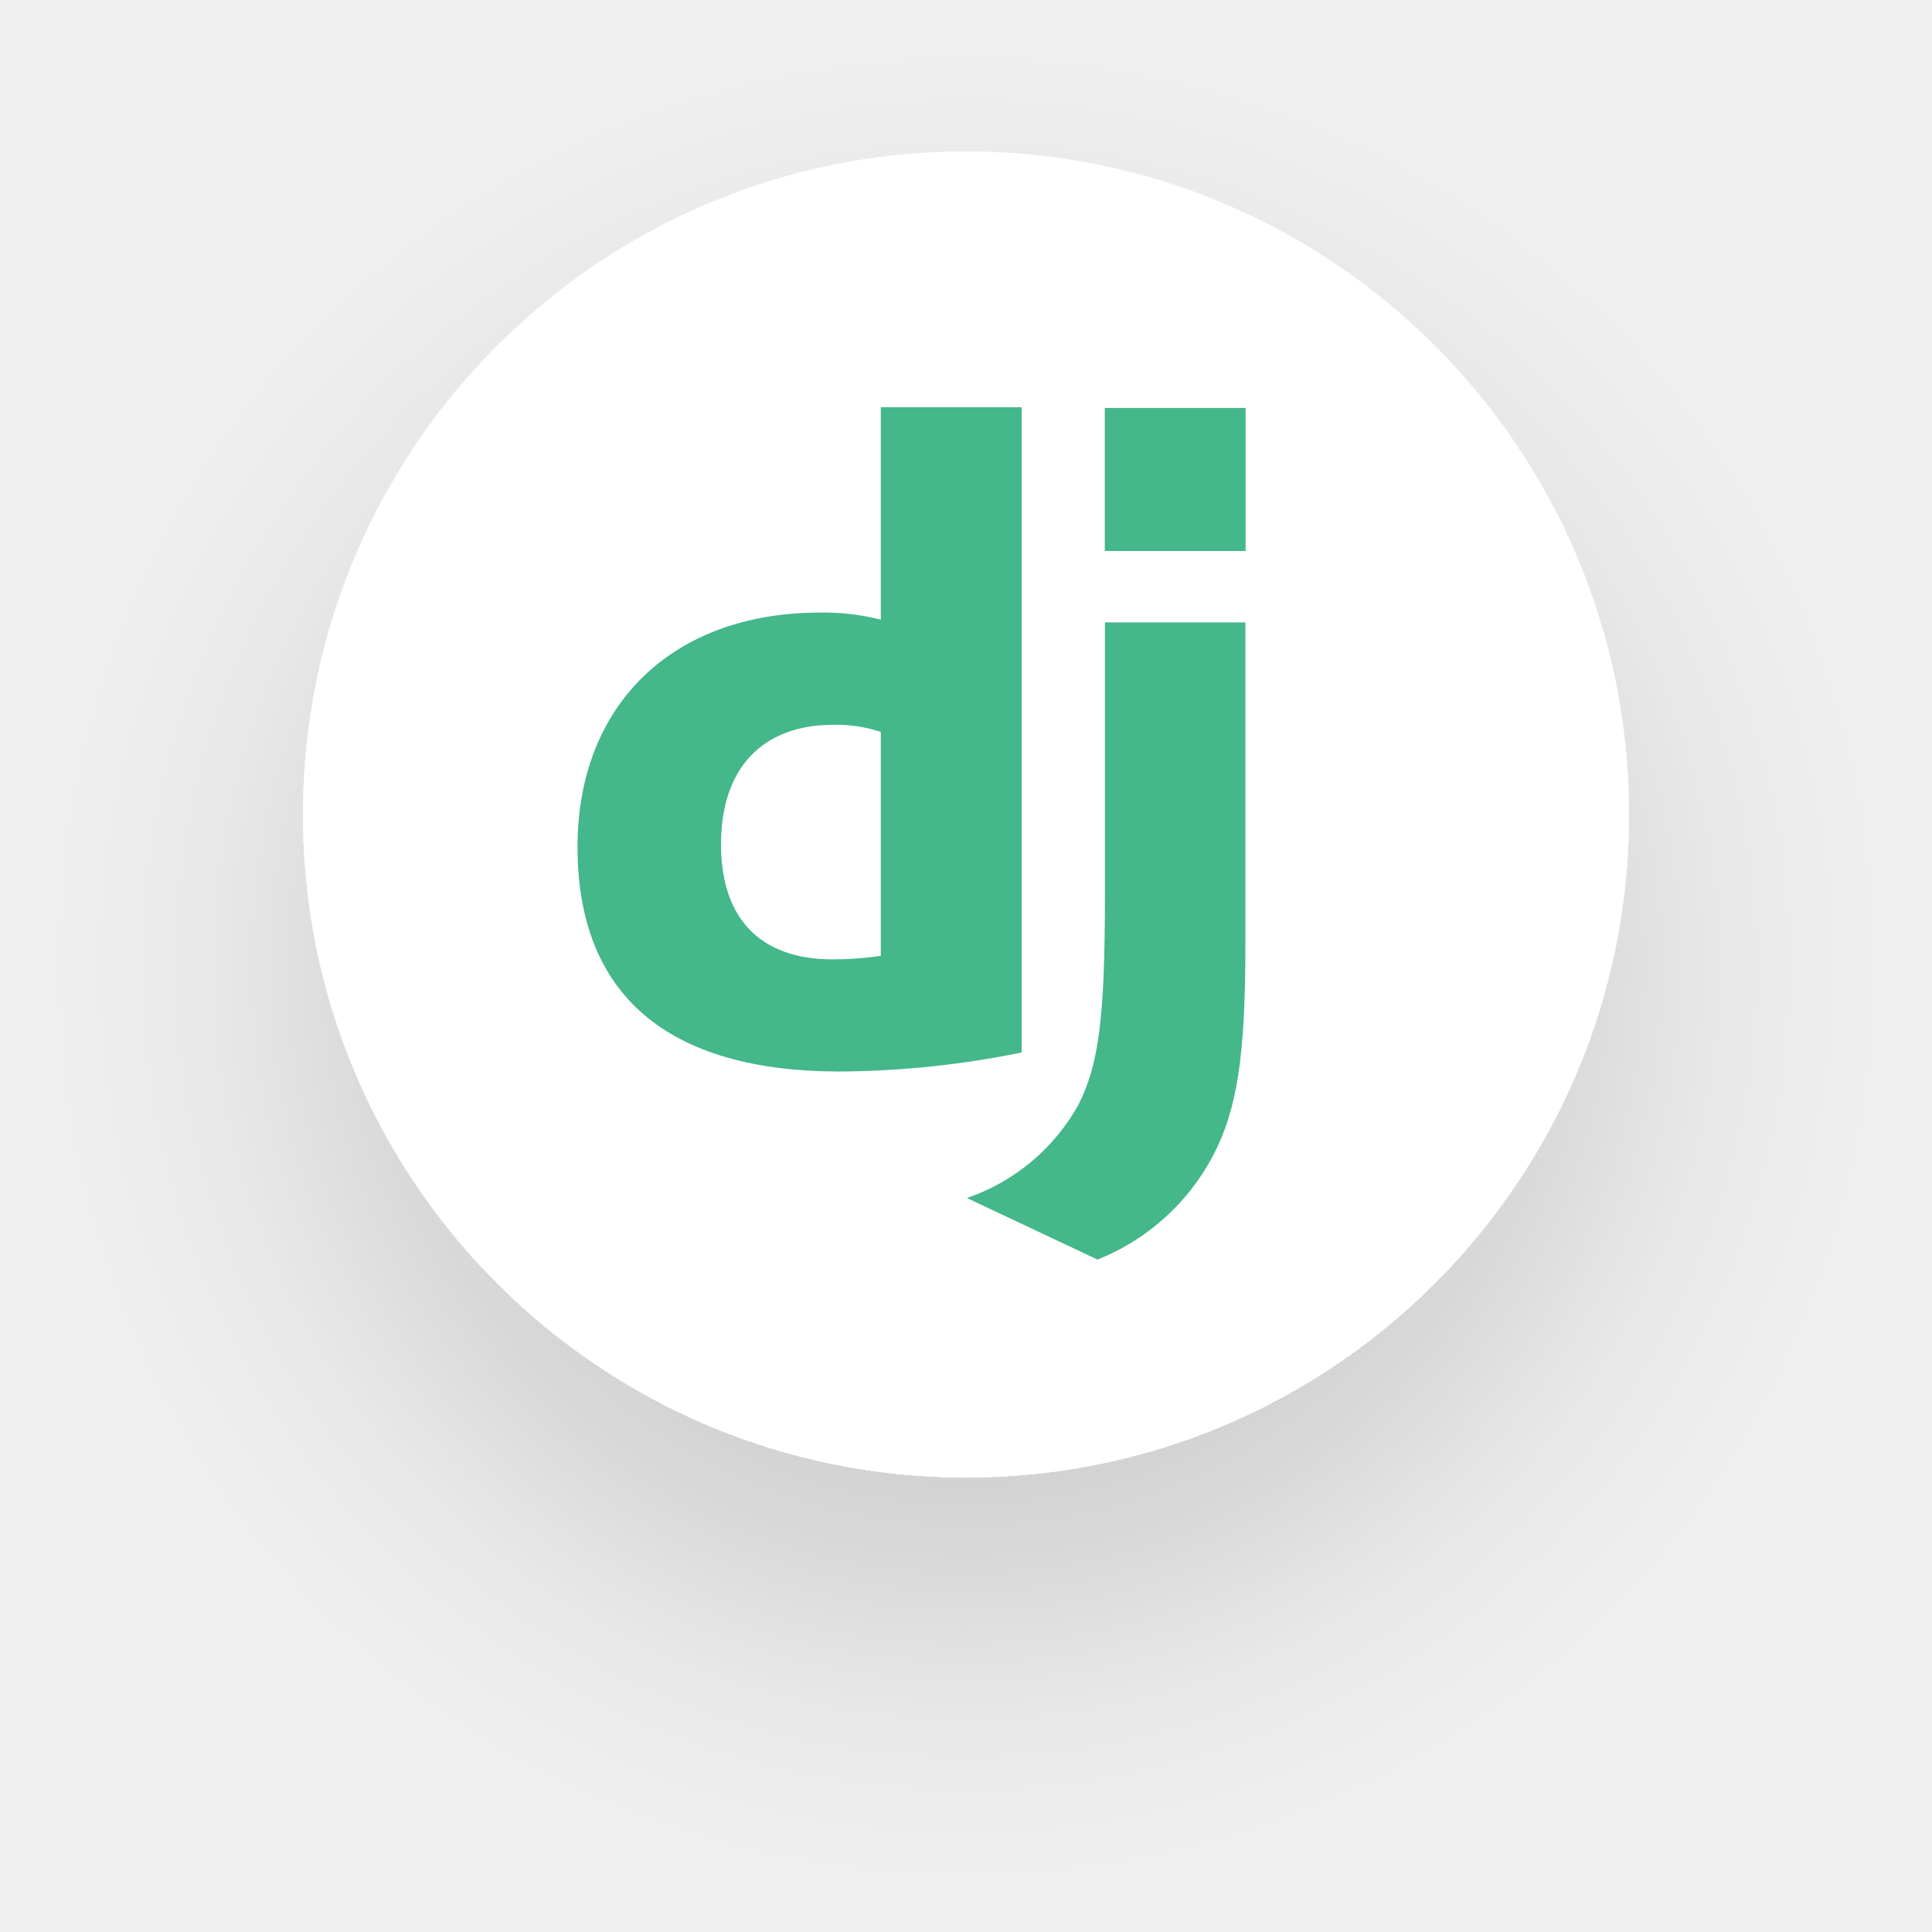
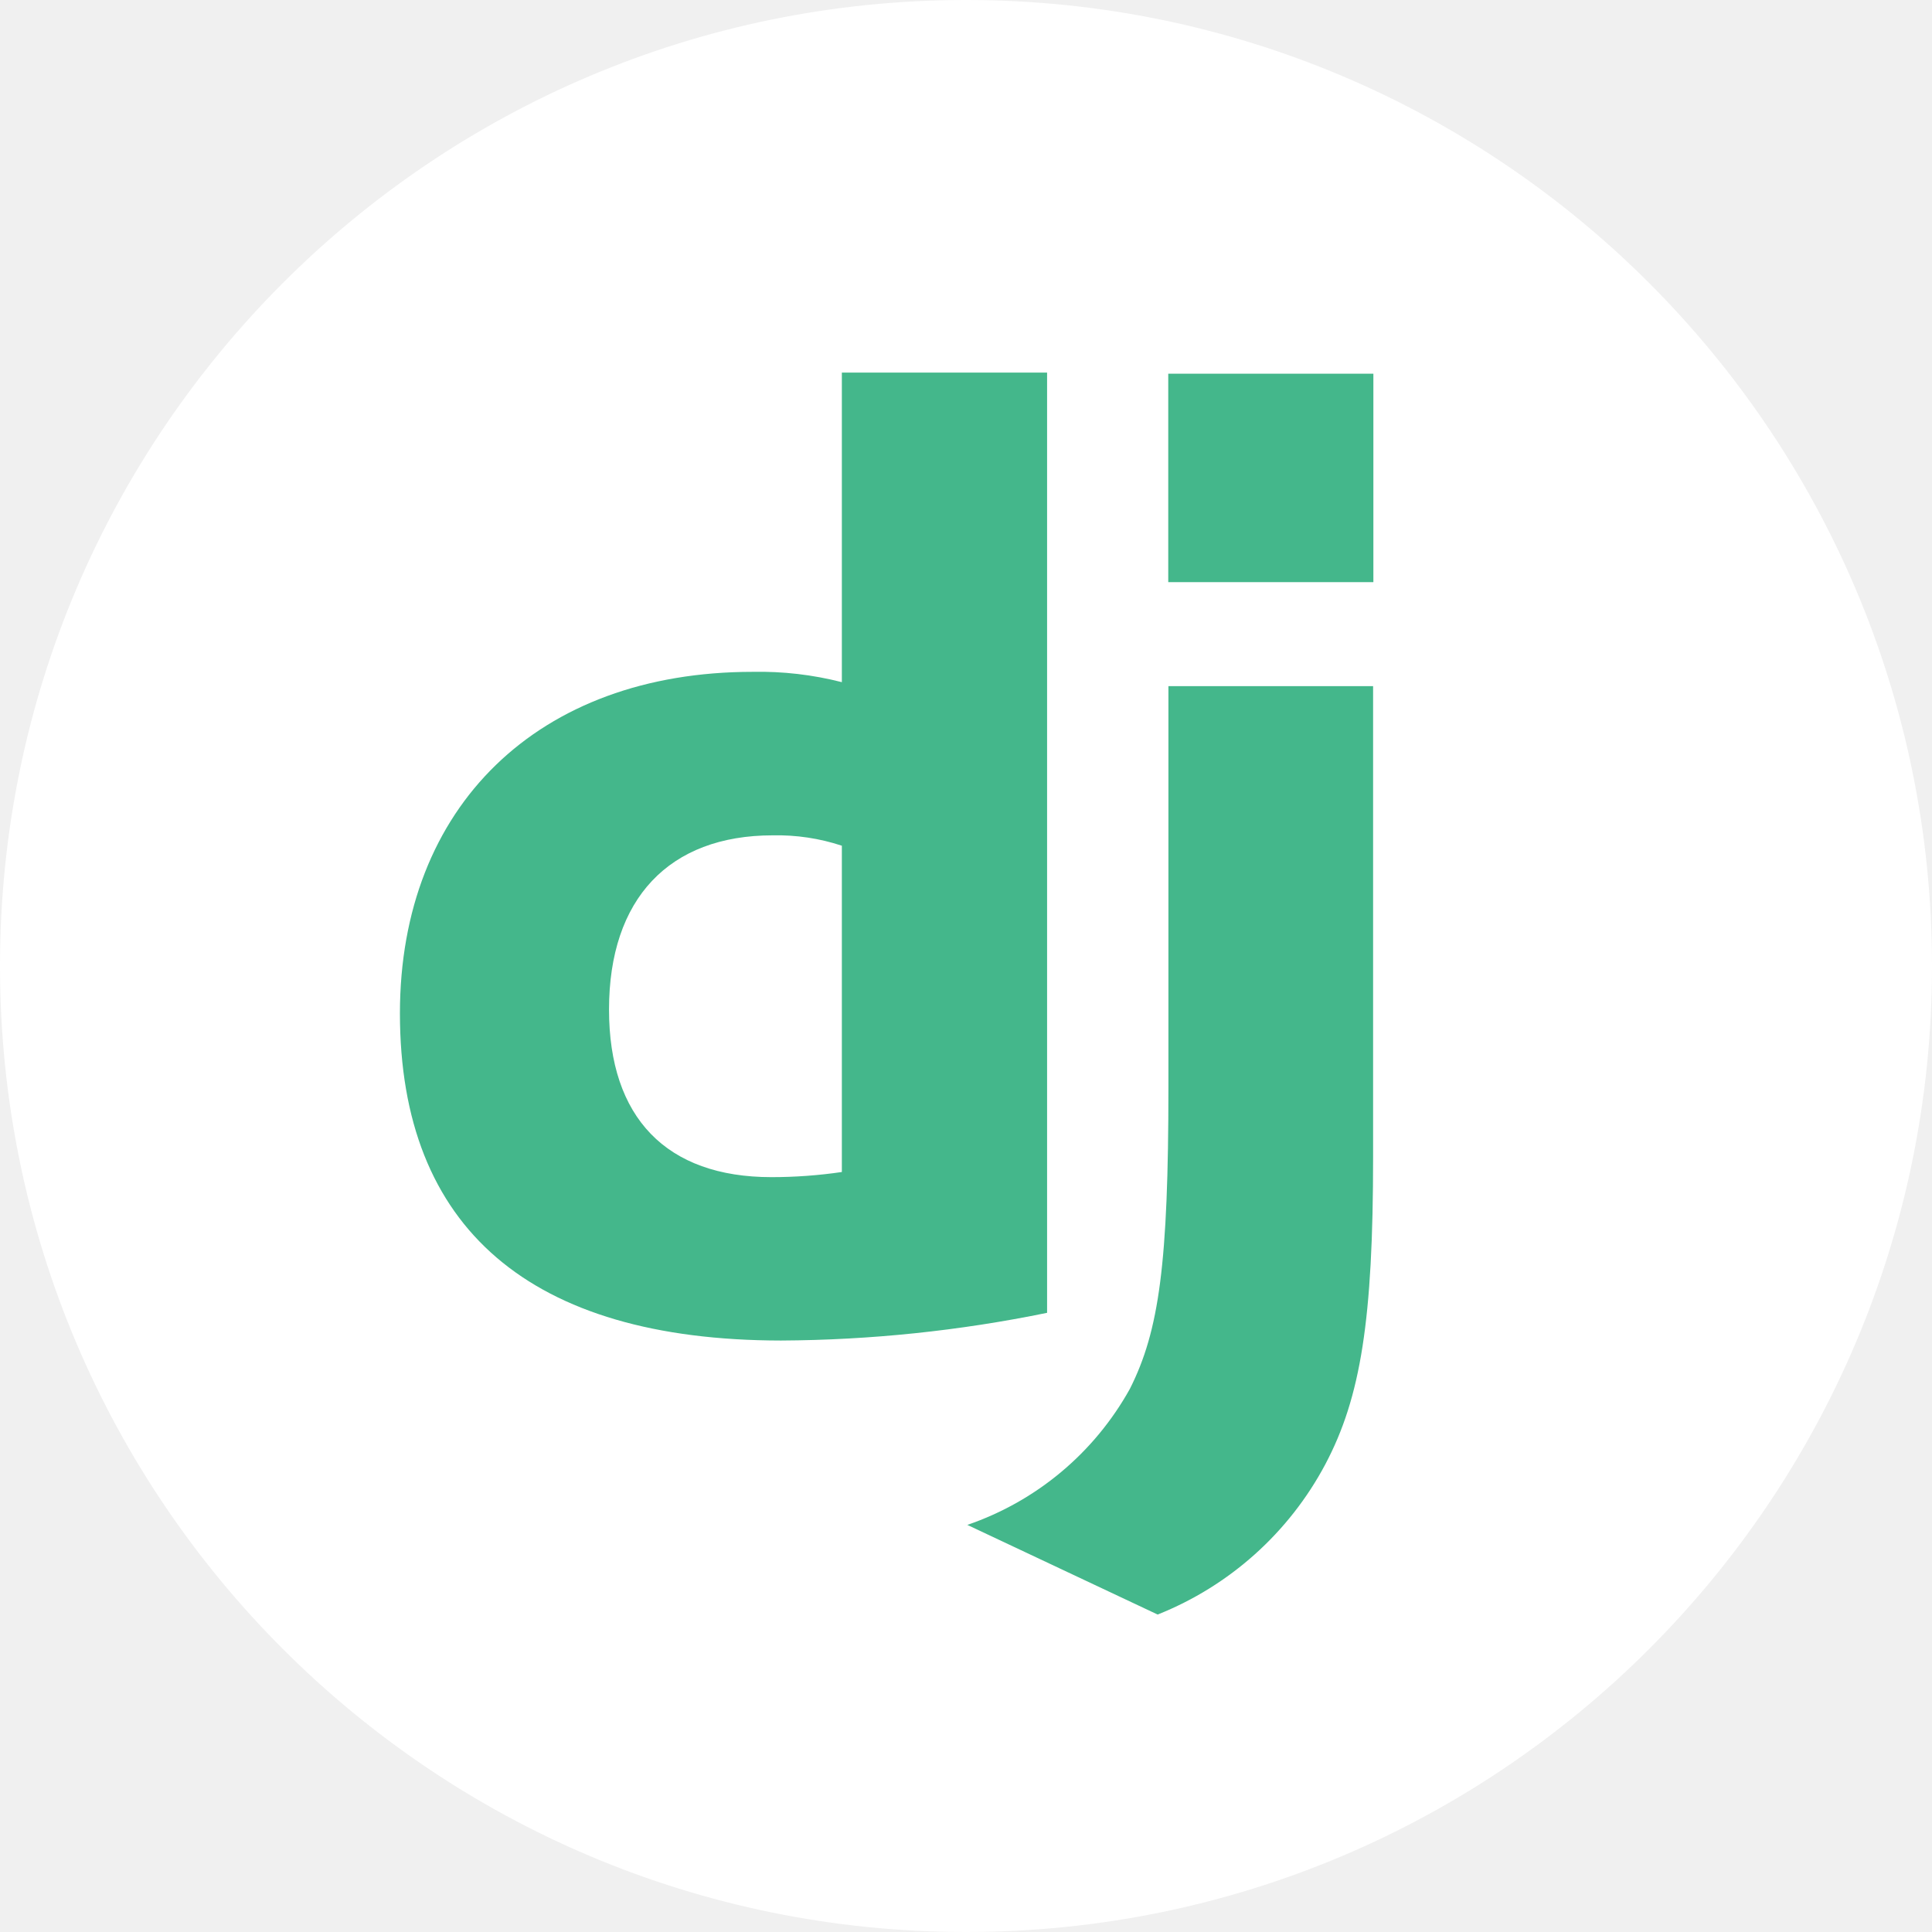
- <svg xmlns="http://www.w3.org/2000/svg" width="51" height="51" viewBox="0 0 51 51" fill="none">
-   <g filter="url(#filter0_d_1964_10611)">
-     <rect x="8" y="4" width="35" height="35" rx="17.5" fill="white" />
-     <path d="M23.251 10.75H26.969V27.783C25.382 28.109 23.767 28.277 22.147 28.285C17.608 28.28 15.245 26.253 15.245 22.358C15.245 18.608 17.751 16.171 21.635 16.171C22.18 16.16 22.724 16.223 23.251 16.358V10.75ZM23.251 19.321C22.847 19.187 22.423 19.124 21.998 19.133C20.123 19.133 19.033 20.28 19.033 22.289C19.033 24.245 20.07 25.325 21.974 25.325C22.402 25.325 22.829 25.294 23.251 25.232V19.325V19.321Z" fill="#44B78B" />
-     <path d="M32.875 16.43V24.961C32.875 27.899 32.654 29.311 32.01 30.528C31.351 31.767 30.275 32.731 28.972 33.25L25.524 31.625C26.777 31.196 27.826 30.318 28.469 29.16C28.999 28.11 29.167 26.892 29.167 23.688V16.43H32.875Z" fill="#44B78B" />
-     <path d="M32.88 10.769H29.164V14.545H32.88V10.769Z" fill="#44B78B" />
-   </g>
-   <defs>
-     <filter id="filter0_d_1964_10611" x="0" y="0" width="51" height="51" filterUnits="userSpaceOnUse" color-interpolation-filters="sRGB">
-       <feFlood flood-opacity="0" result="BackgroundImageFix" />
-       <feColorMatrix in="SourceAlpha" type="matrix" values="0 0 0 0 0 0 0 0 0 0 0 0 0 0 0 0 0 0 127 0" result="hardAlpha" />
-       <feOffset dy="4" />
-       <feGaussianBlur stdDeviation="4" />
-       <feComposite in2="hardAlpha" operator="out" />
-       <feColorMatrix type="matrix" values="0 0 0 0 0 0 0 0 0 0 0 0 0 0 0 0 0 0 0.15 0" />
-       <feBlend mode="normal" in2="BackgroundImageFix" result="effect1_dropShadow_1964_10611" />
-       <feBlend mode="normal" in="SourceGraphic" in2="effect1_dropShadow_1964_10611" result="shape" />
-     </filter>
-   </defs>
+ <svg xmlns="http://www.w3.org/2000/svg" width="35" height="35" viewBox="0 0 35 35" fill="none">
+   <rect width="35" height="35" rx="17.5" fill="white" />
+   <path d="M15.251 6.75H18.969V23.783C17.382 24.109 15.767 24.277 14.147 24.285C9.608 24.28 7.245 22.253 7.245 18.358C7.245 14.608 9.751 12.171 13.635 12.171C14.18 12.16 14.723 12.223 15.251 12.358V6.75ZM15.251 15.321C14.847 15.187 14.423 15.124 13.998 15.133C12.123 15.133 11.033 16.28 11.033 18.289C11.033 20.245 12.07 21.325 13.975 21.325C14.402 21.325 14.829 21.294 15.251 21.232V15.325V15.321Z" fill="#44B78B" />
+   <path d="M24.875 12.43V20.961C24.875 23.898 24.654 25.31 24.009 26.528C23.351 27.766 22.275 28.73 20.972 29.249L17.524 27.625C18.777 27.196 19.826 26.318 20.469 25.16C20.999 24.109 21.167 22.891 21.167 19.688V12.43H24.875Z" fill="#44B78B" />
+   <path d="M24.88 6.77H21.164V10.546H24.88V6.77Z" fill="#44B78B" />
</svg>
